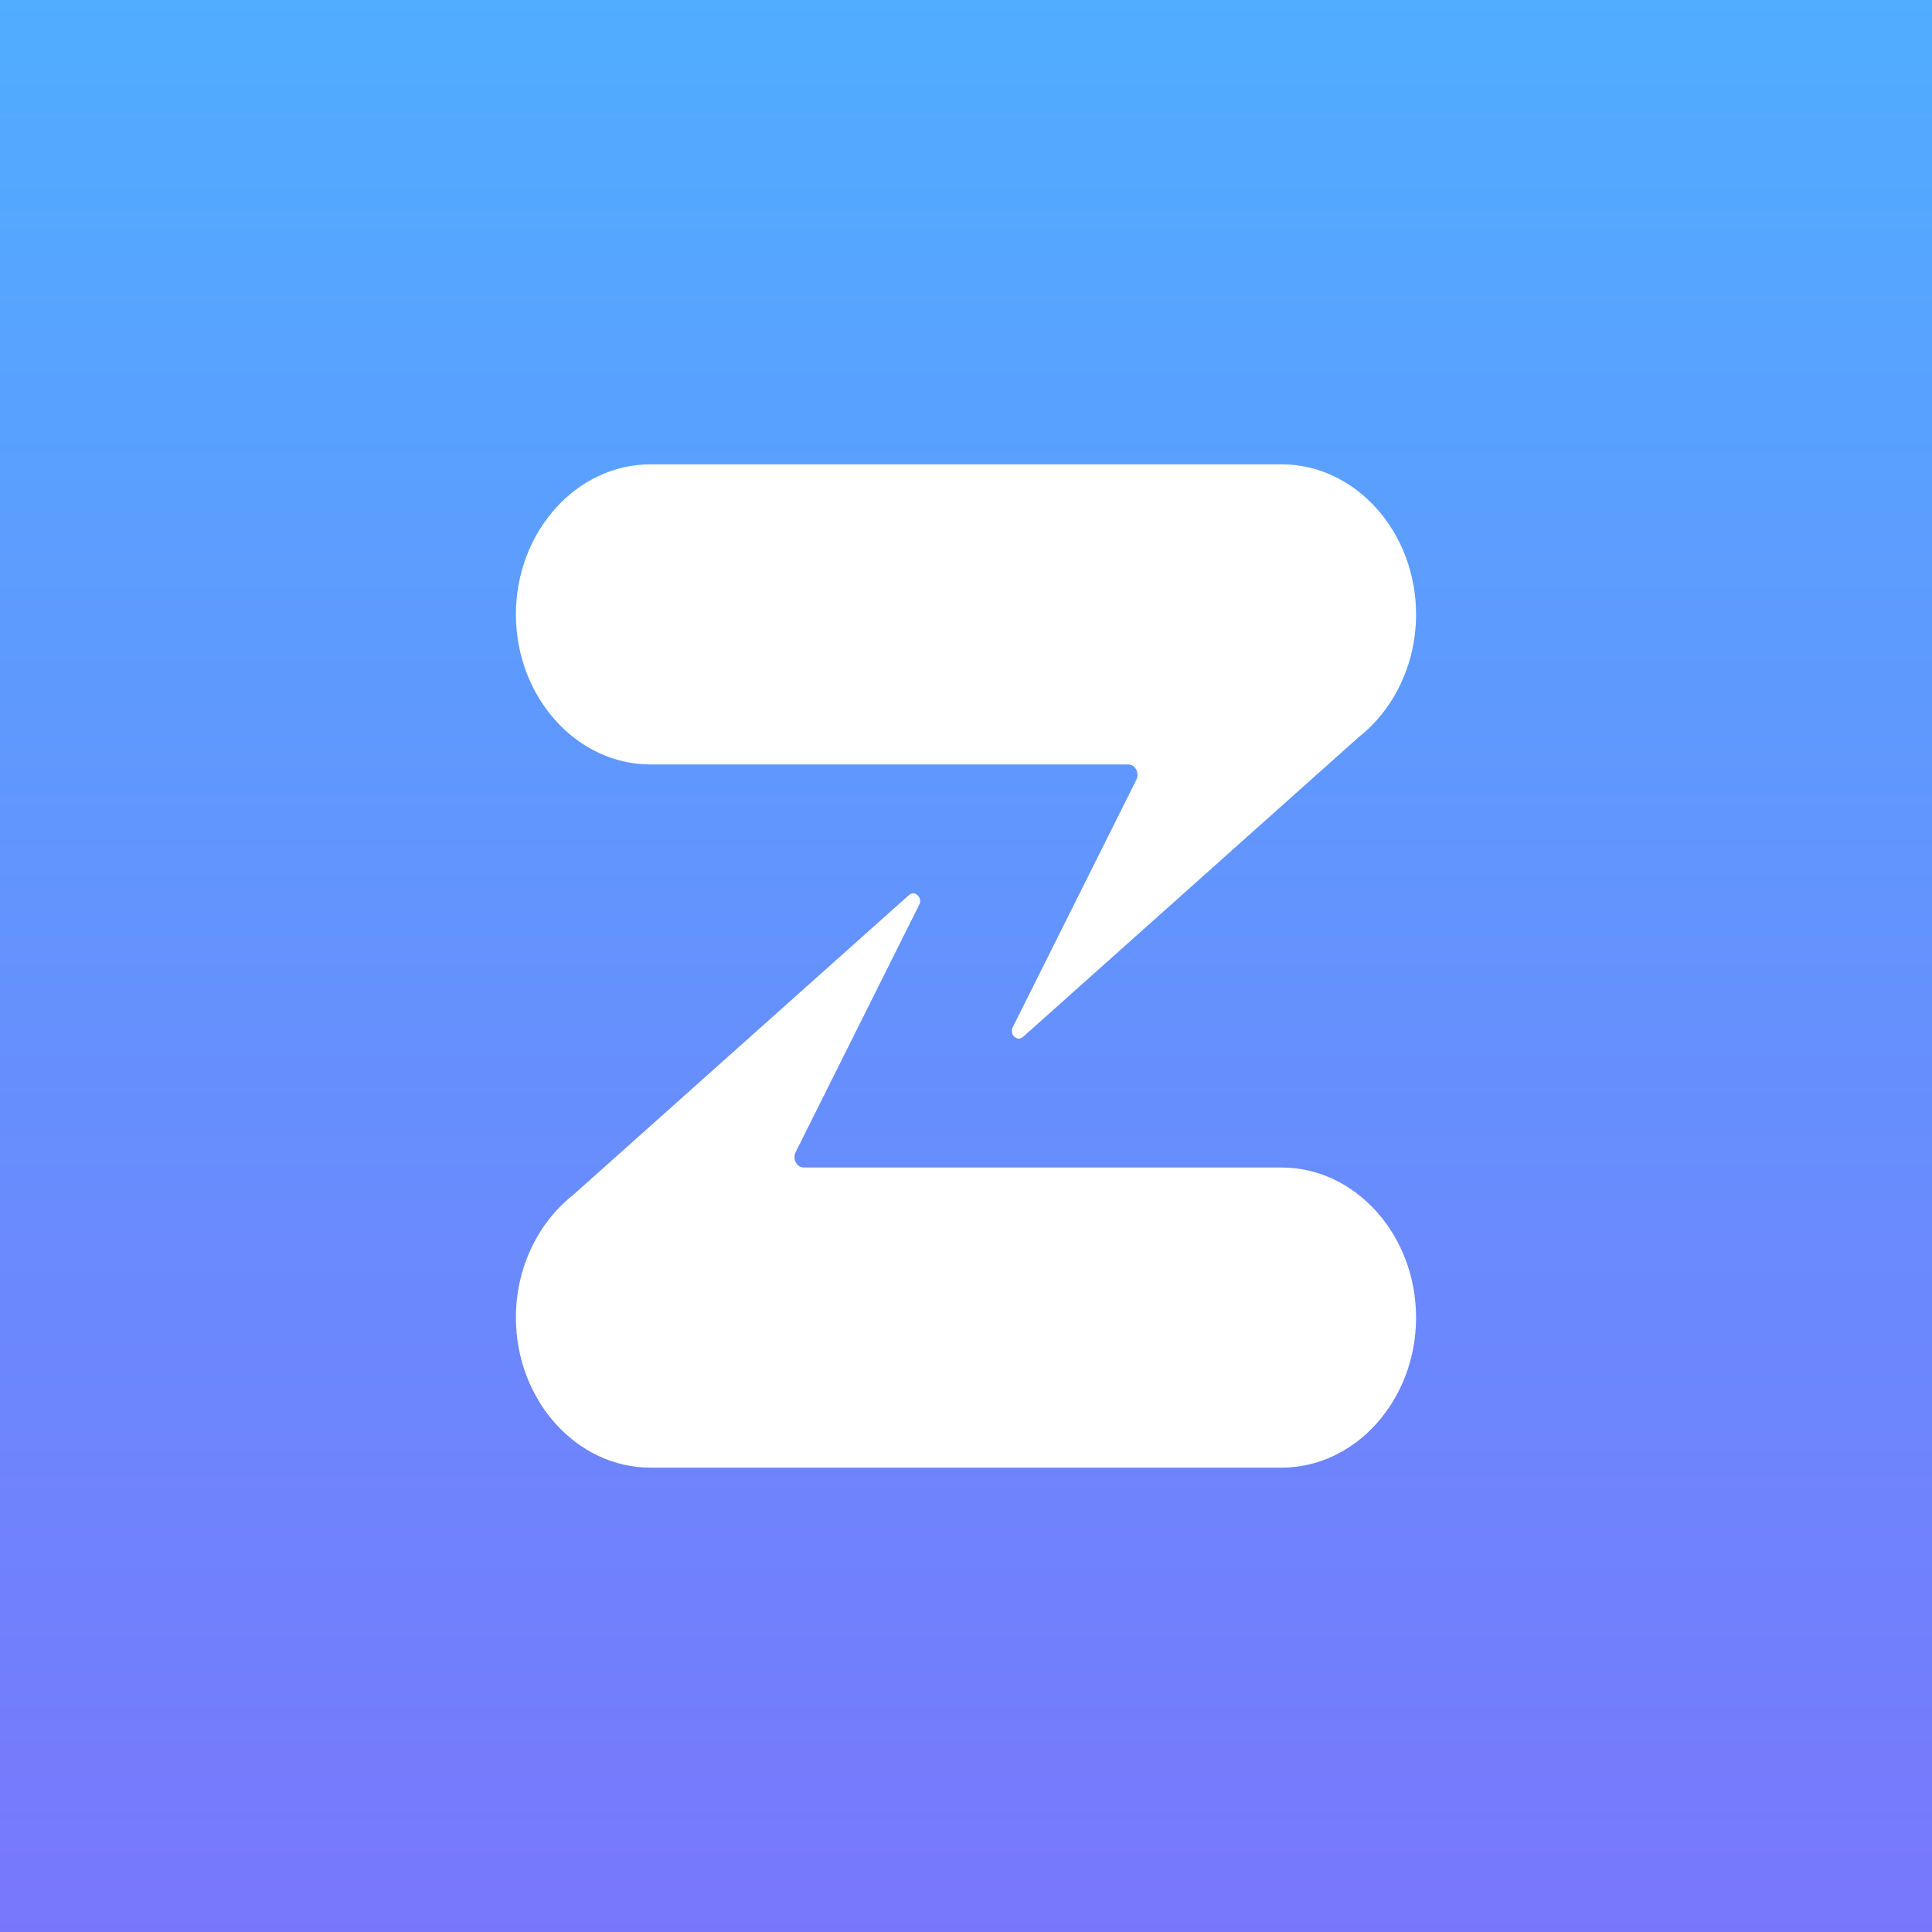
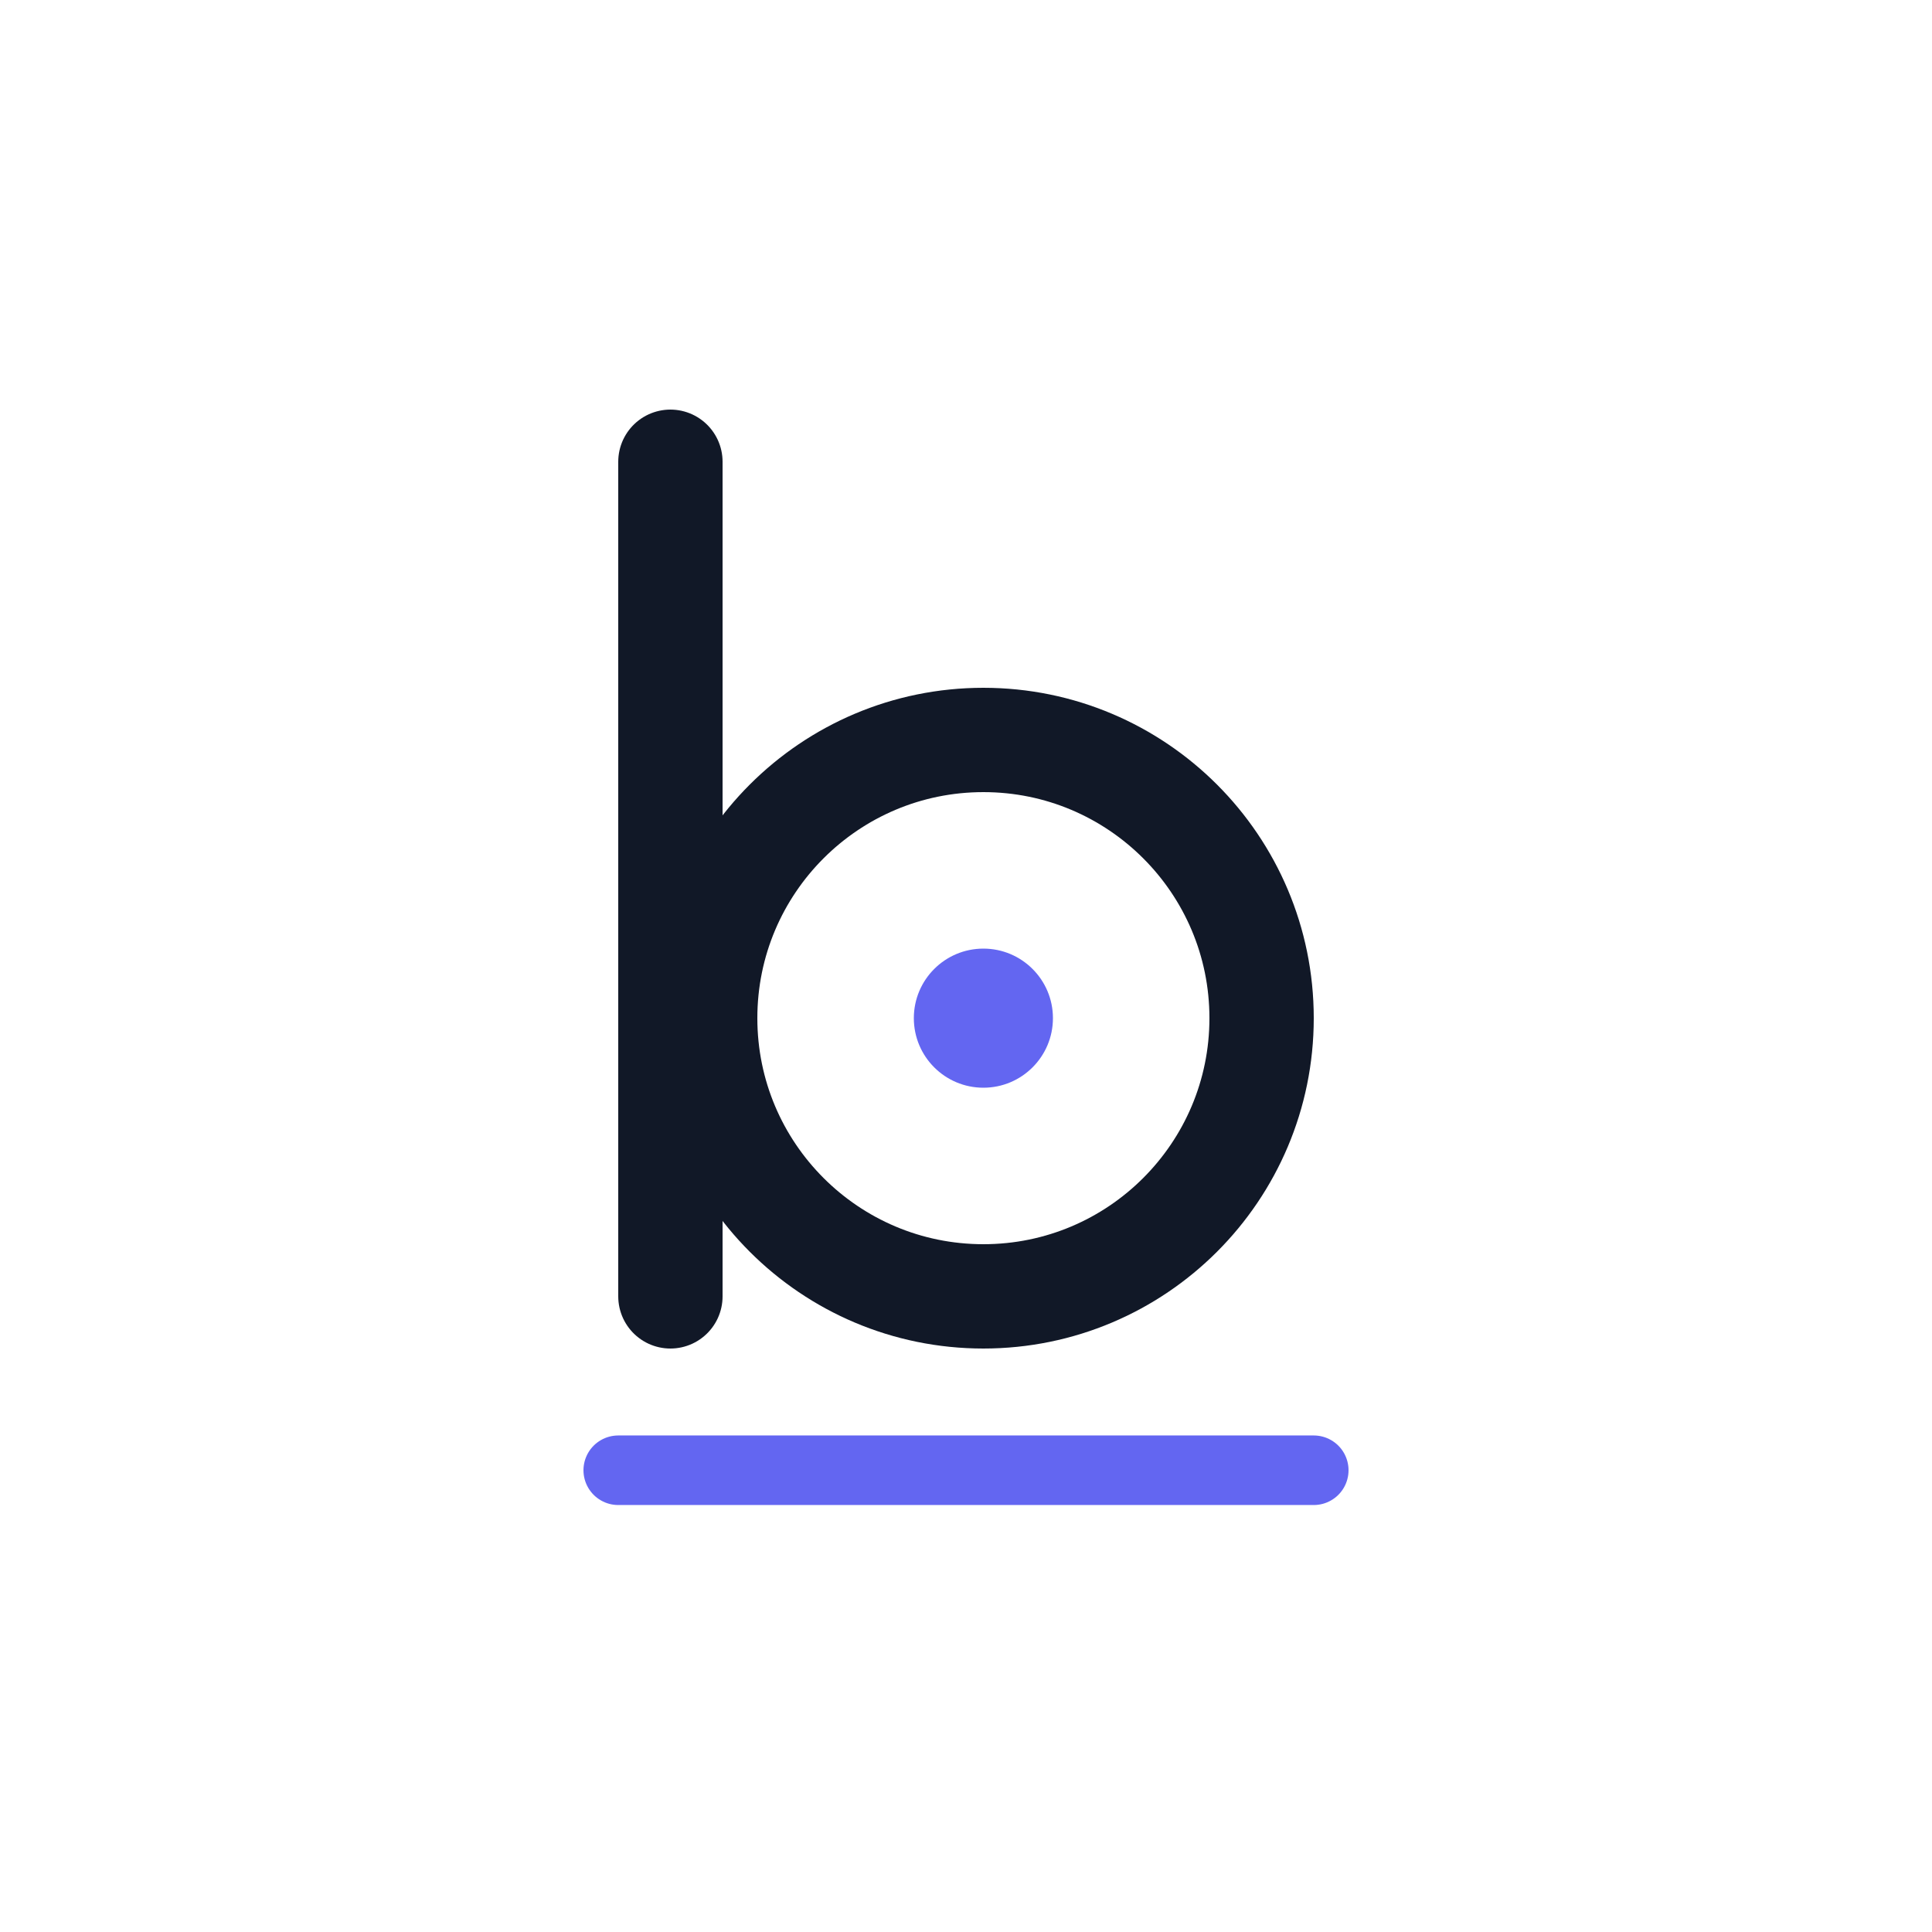
<svg xmlns="http://www.w3.org/2000/svg" version="1.2" baseProfile="tiny-ps" viewBox="0 0 773.12 773.12">
-   <linearGradient id="a" x1="0" y1="0" x2="0" y2="1">
-     <stop offset="0" stop-color="#50adff" />
-     <stop offset="1" stop-color="#7877fc" />
-   </linearGradient>
-   <path d="M0 0h773.12v773.12H0z" fill="url(#a)" />
-   <path d="M566.66 527.25c0 33.03-24.23 60.05-53.84 60.05H260.29c-29.61 0-53.84-27.02-53.84-60.05 0-20.22 9.09-38.2 22.93-49.09l134.37-120c2.5-2.14 5.74 1.31 3.94 4.19l-49.29 98.69c-1.38 2.76.41 6.16 3.25 6.16h191.18c29.61 0 53.83 27.03 53.83 60.05zm0-281.39c0 20.22-9.09 38.2-22.93 49.09l-134.37 120c-2.5 2.14-5.74-1.31-3.94-4.19l49.29-98.69c1.38-2.76-.41-6.16-3.25-6.16H260.29c-29.61 0-53.84-27.02-53.84-60.05s24.23-60.05 53.84-60.05h252.54c29.61 0 53.83 27.02 53.83 60.05z" fill="#fff" />
+   <rect width="773.12" height="773.12" fill="#fff" />
+   <g transform="translate(386.56 386.56) scale(3.479) translate(-86 -78)">
+     <line x1="52" y1="20" x2="52" y2="116" stroke="#111827" stroke-width="12" stroke-linecap="round" />
+     <circle cx="88" cy="84" r="32" fill="none" stroke="#111827" stroke-width="12" />
+     <circle cx="88" cy="84" r="8" fill="#6366F1" />
+     <line x1="46" y1="136" x2="126" y2="136" stroke="#6366F1" stroke-width="8" stroke-linecap="round" />
+   </g>
</svg>
